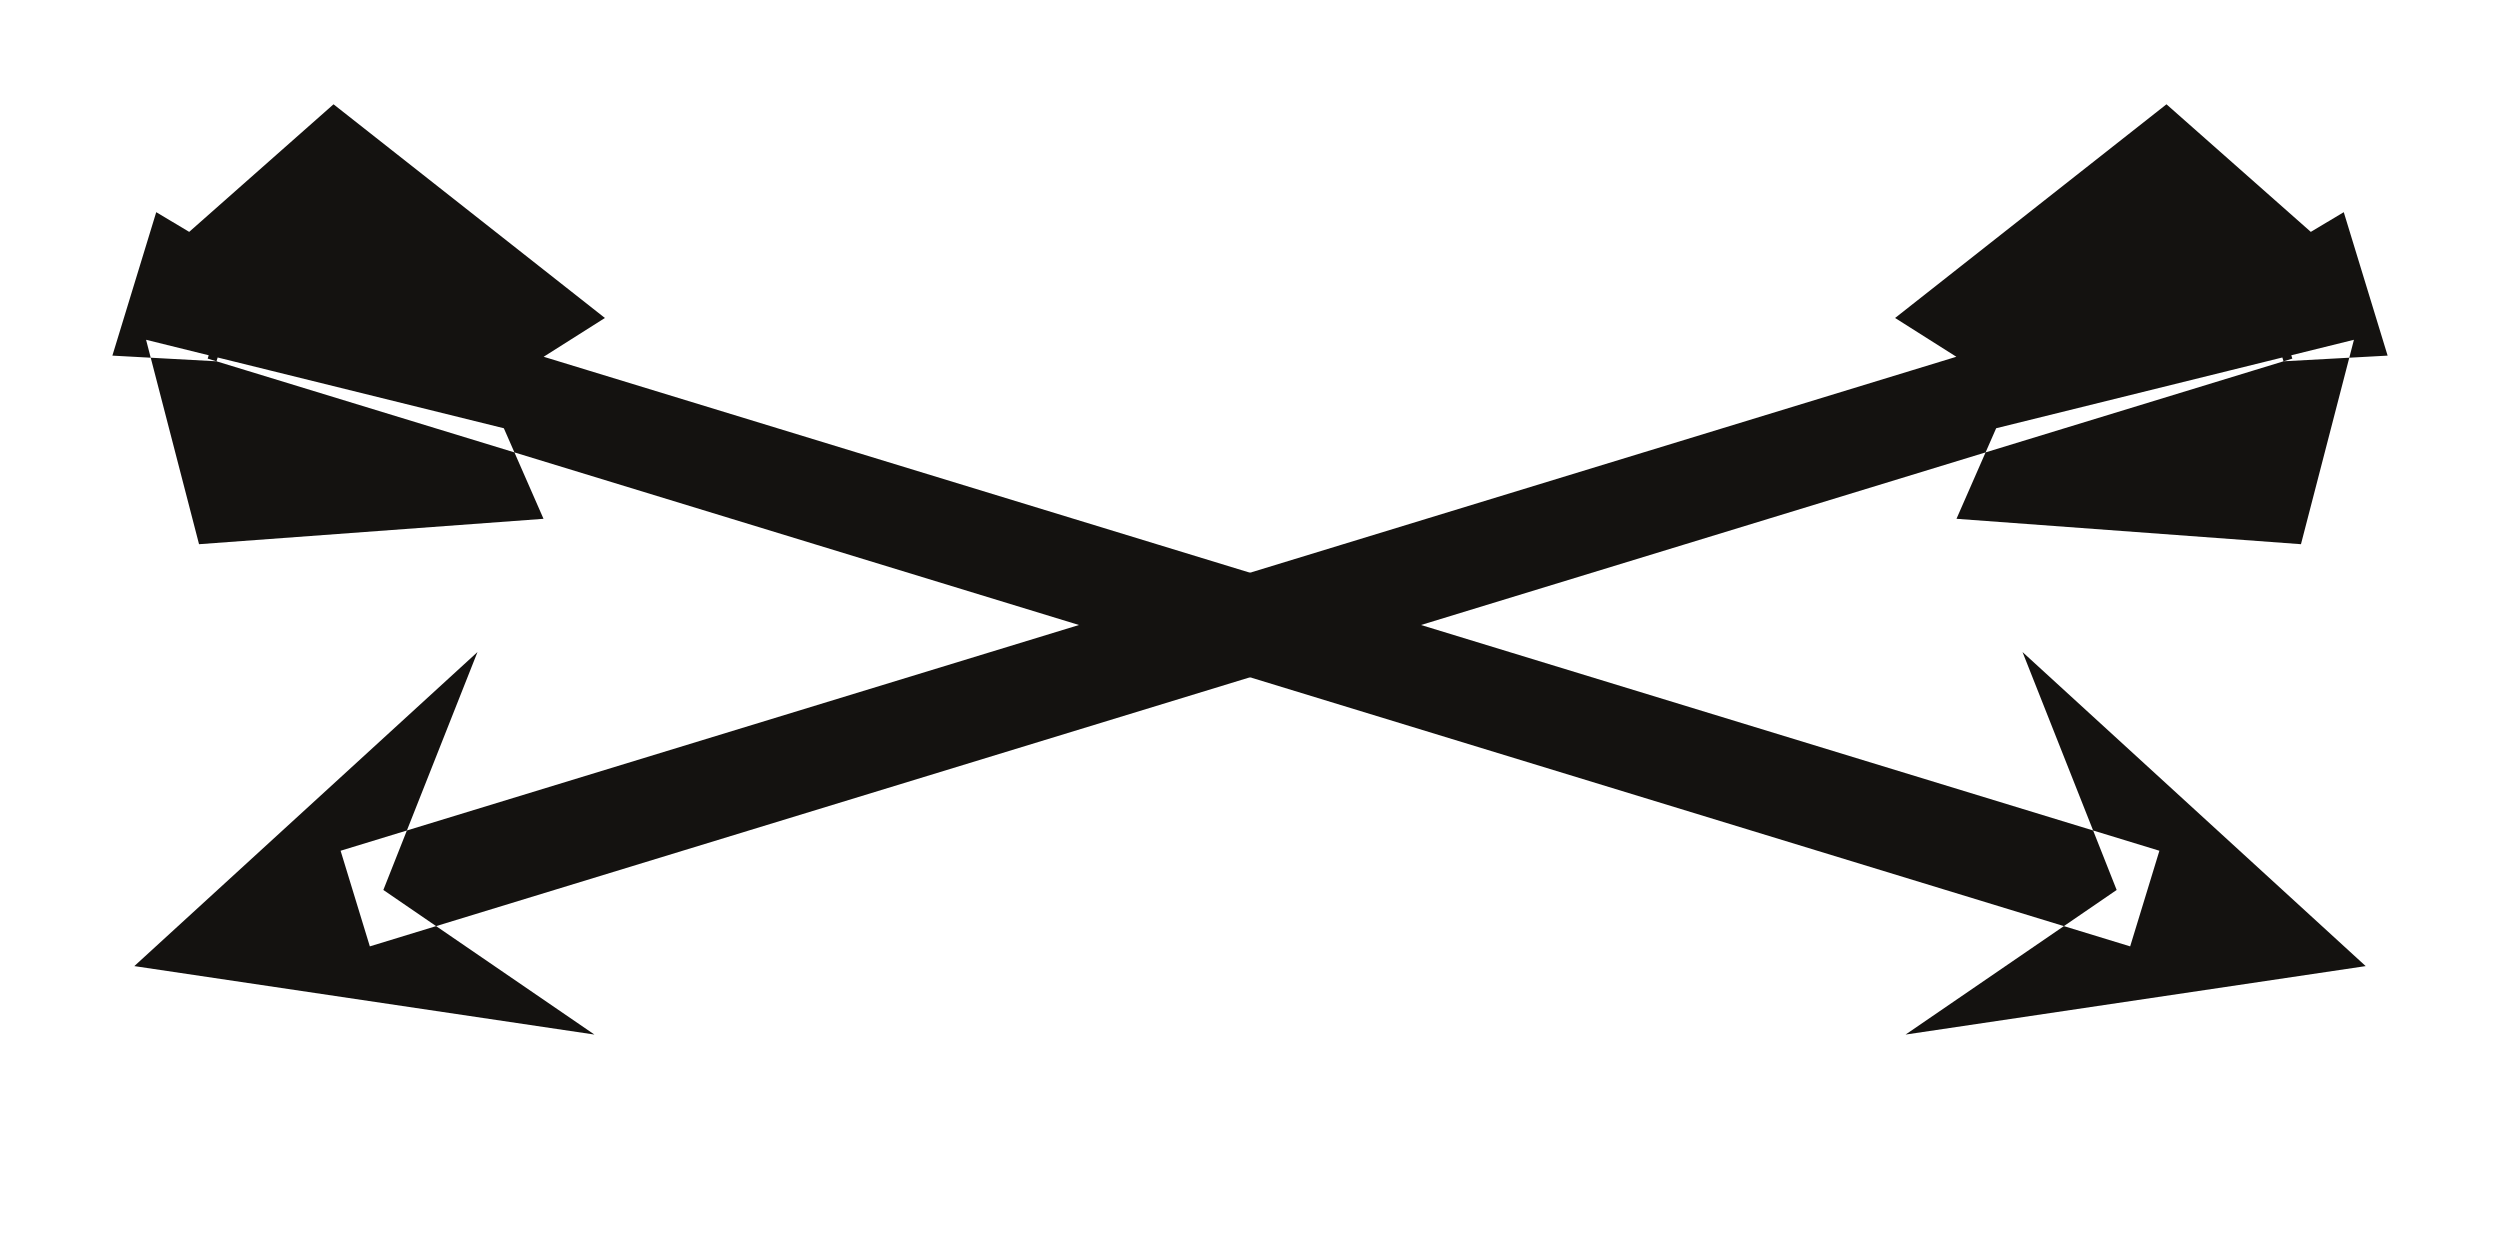
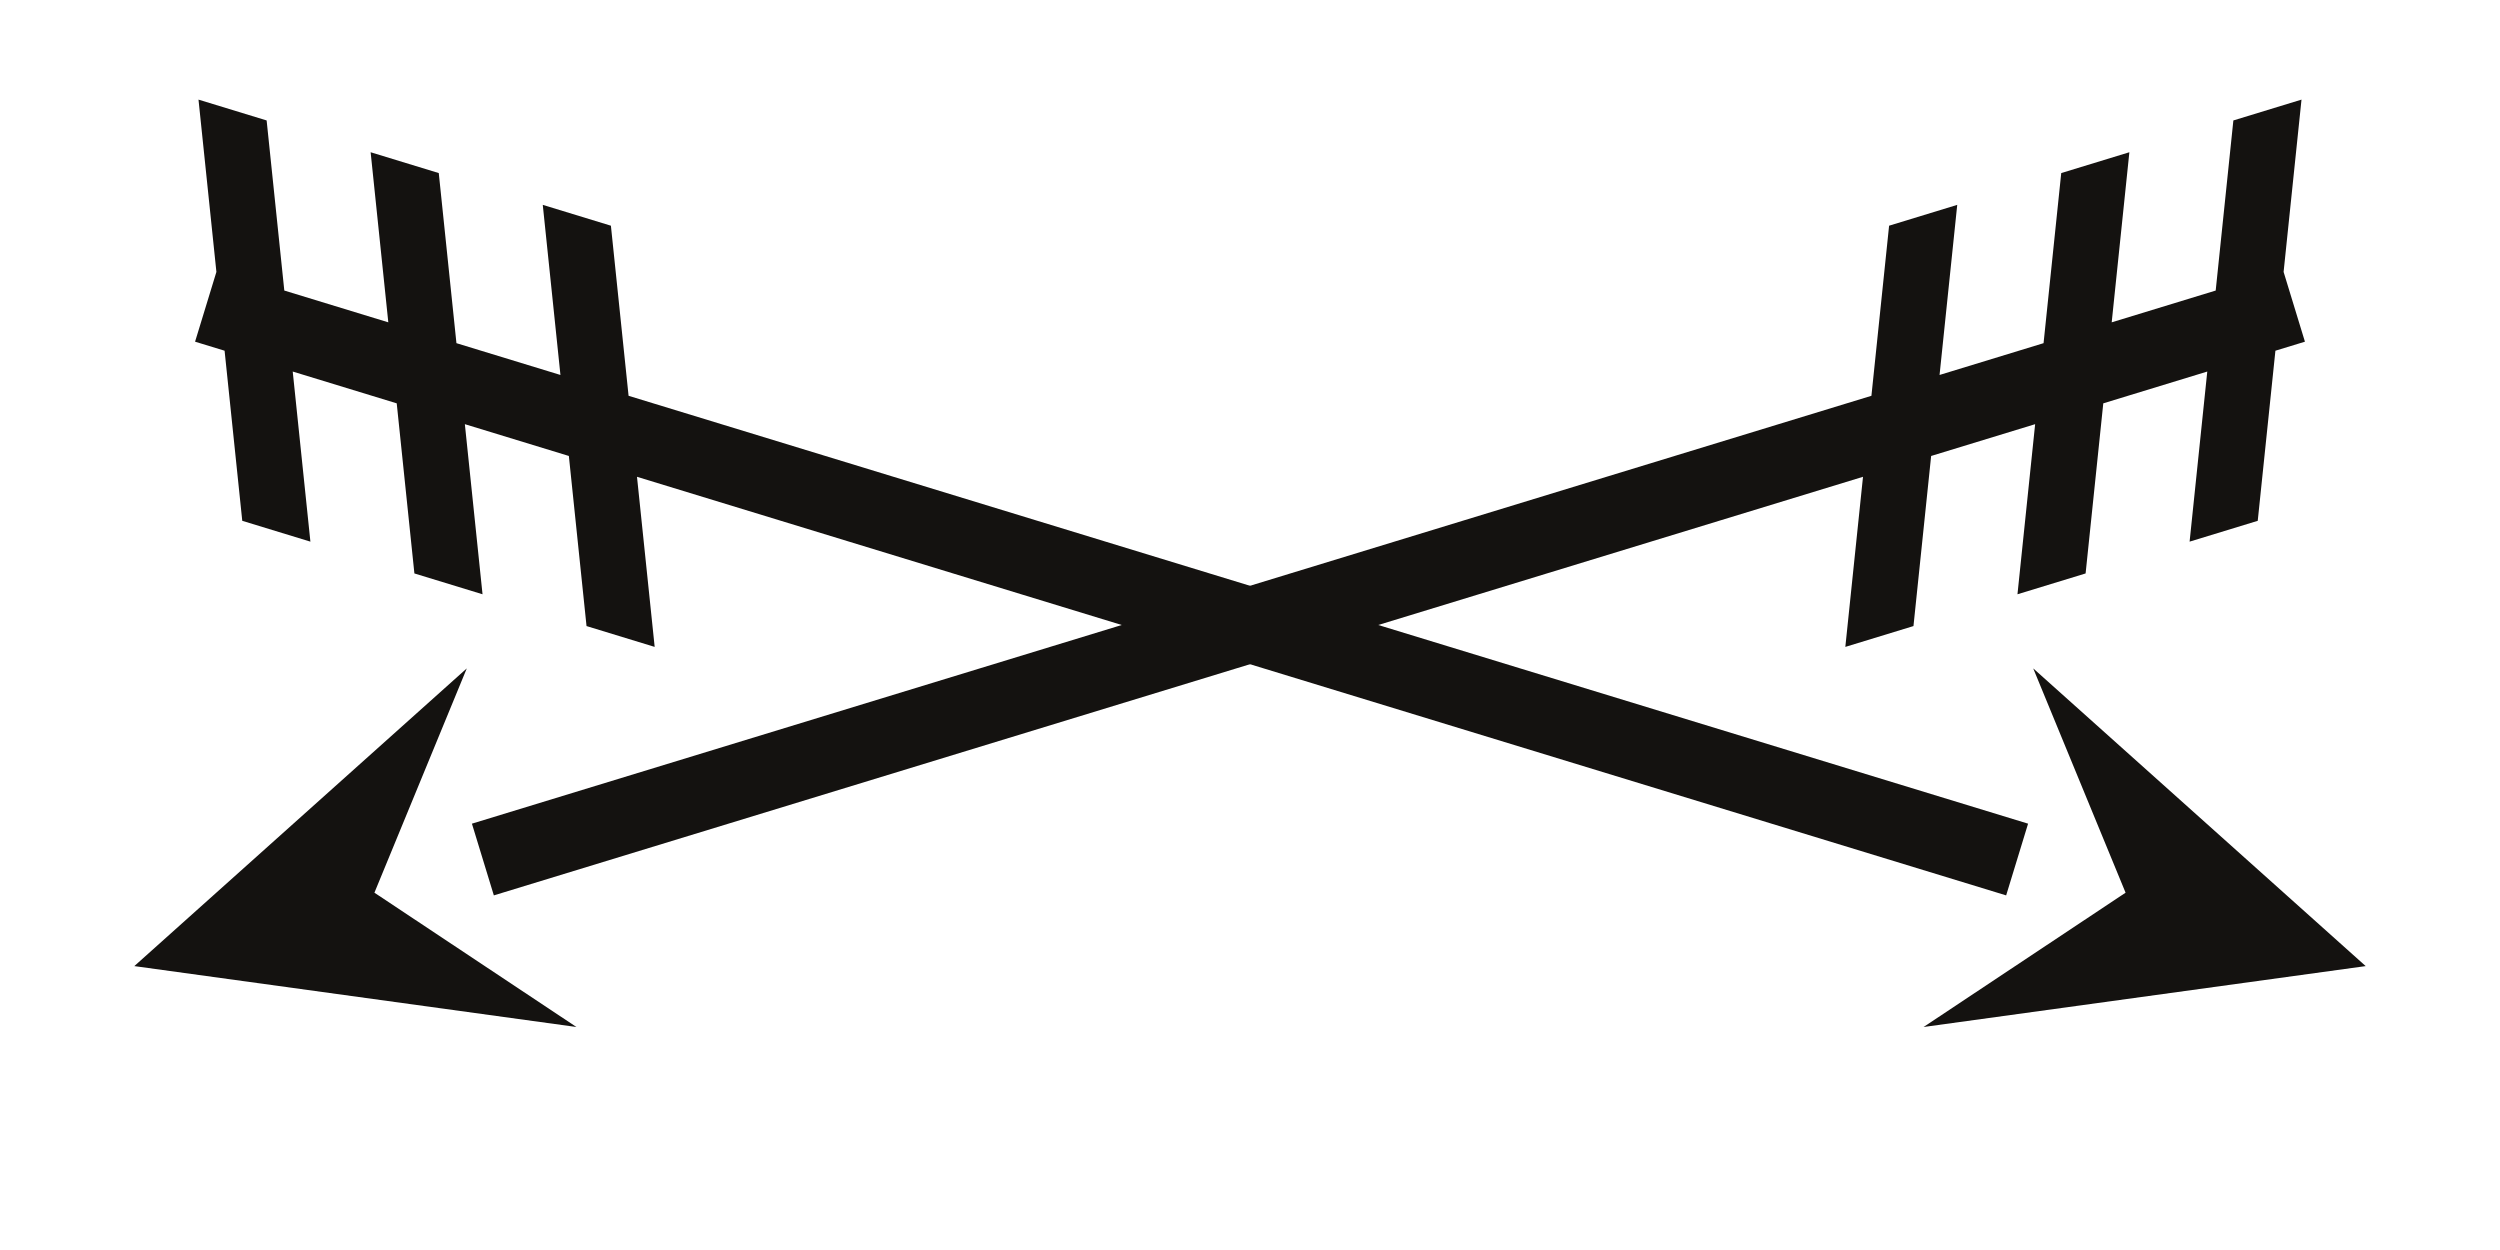
<svg xmlns="http://www.w3.org/2000/svg" viewBox="0.00 0.00 600.00 300.00" width="600" height="300">
  <g fill="#141210">
    <g transform="translate(300.00,150.00) rotate(17.00) scale(1,1)">
-       <path d="M -257.92 -12.00 L 224.56 -12.00 L 224.56 12.00 L -257.92 12.00 Z M 280.00 0.00 L 179.20 -48.00 L 217.50 0.00 L 179.20 48.00 Z M -280.00 -18.00 L -255.71 -12.00 L -255.71 12.00 L -280.00 18.00 Z M -273.38 -12.00 L -246.88 -55.20 L -169.60 -25.20 L -185.06 -7.20 Z M -273.38 12.00 L -246.88 55.20 L -169.60 25.20 L -185.06 7.20 Z" />
+       <path d="M -262.00 -9.00 L 192.52 -9.00 L 192.52 9.00 L -262.00 9.00 Z M 280.00 0.00 L 182.80 -45.00 L 219.74 0.00 L 182.80 45.00 Z M -278.20 -46.80 L -261.10 -46.80 L -221.50 46.80 L -238.60 46.80 Z M -235.00 -46.80 L -217.90 -46.80 L -178.30 46.80 L -195.40 46.80 Z M -191.80 -46.80 L -174.70 -46.80 L -135.10 46.80 L -152.20 46.80 Z" />
    </g>
    <g transform="translate(300.00,150.00) rotate(-17.00) scale(-1,1)">
-       <path d="M -257.92 -12.00 L 224.56 -12.00 L 224.56 12.00 L -257.92 12.00 Z M 280.00 0.00 L 179.20 -48.00 L 217.50 0.00 L 179.20 48.00 Z M -280.00 -18.00 L -255.71 -12.00 L -255.71 12.00 L -280.00 18.00 Z M -273.38 -12.00 L -246.88 -55.20 L -169.60 -25.20 L -185.06 -7.20 Z M -273.38 12.00 L -246.88 55.20 L -169.60 25.20 L -185.06 7.20 Z" />
+       <path d="M -262.00 -9.00 L 192.52 -9.00 L 192.52 9.00 L -262.00 9.00 Z M 280.00 0.00 L 182.80 -45.00 L 219.74 0.00 L 182.80 45.00 Z M -278.20 -46.80 L -261.10 -46.80 L -221.50 46.80 L -238.60 46.80 Z M -235.00 -46.80 L -217.90 -46.80 L -178.30 46.80 L -195.40 46.80 Z M -191.80 -46.80 L -174.70 -46.80 L -135.10 46.80 L -152.20 46.80 Z" />
    </g>
  </g>
</svg>
